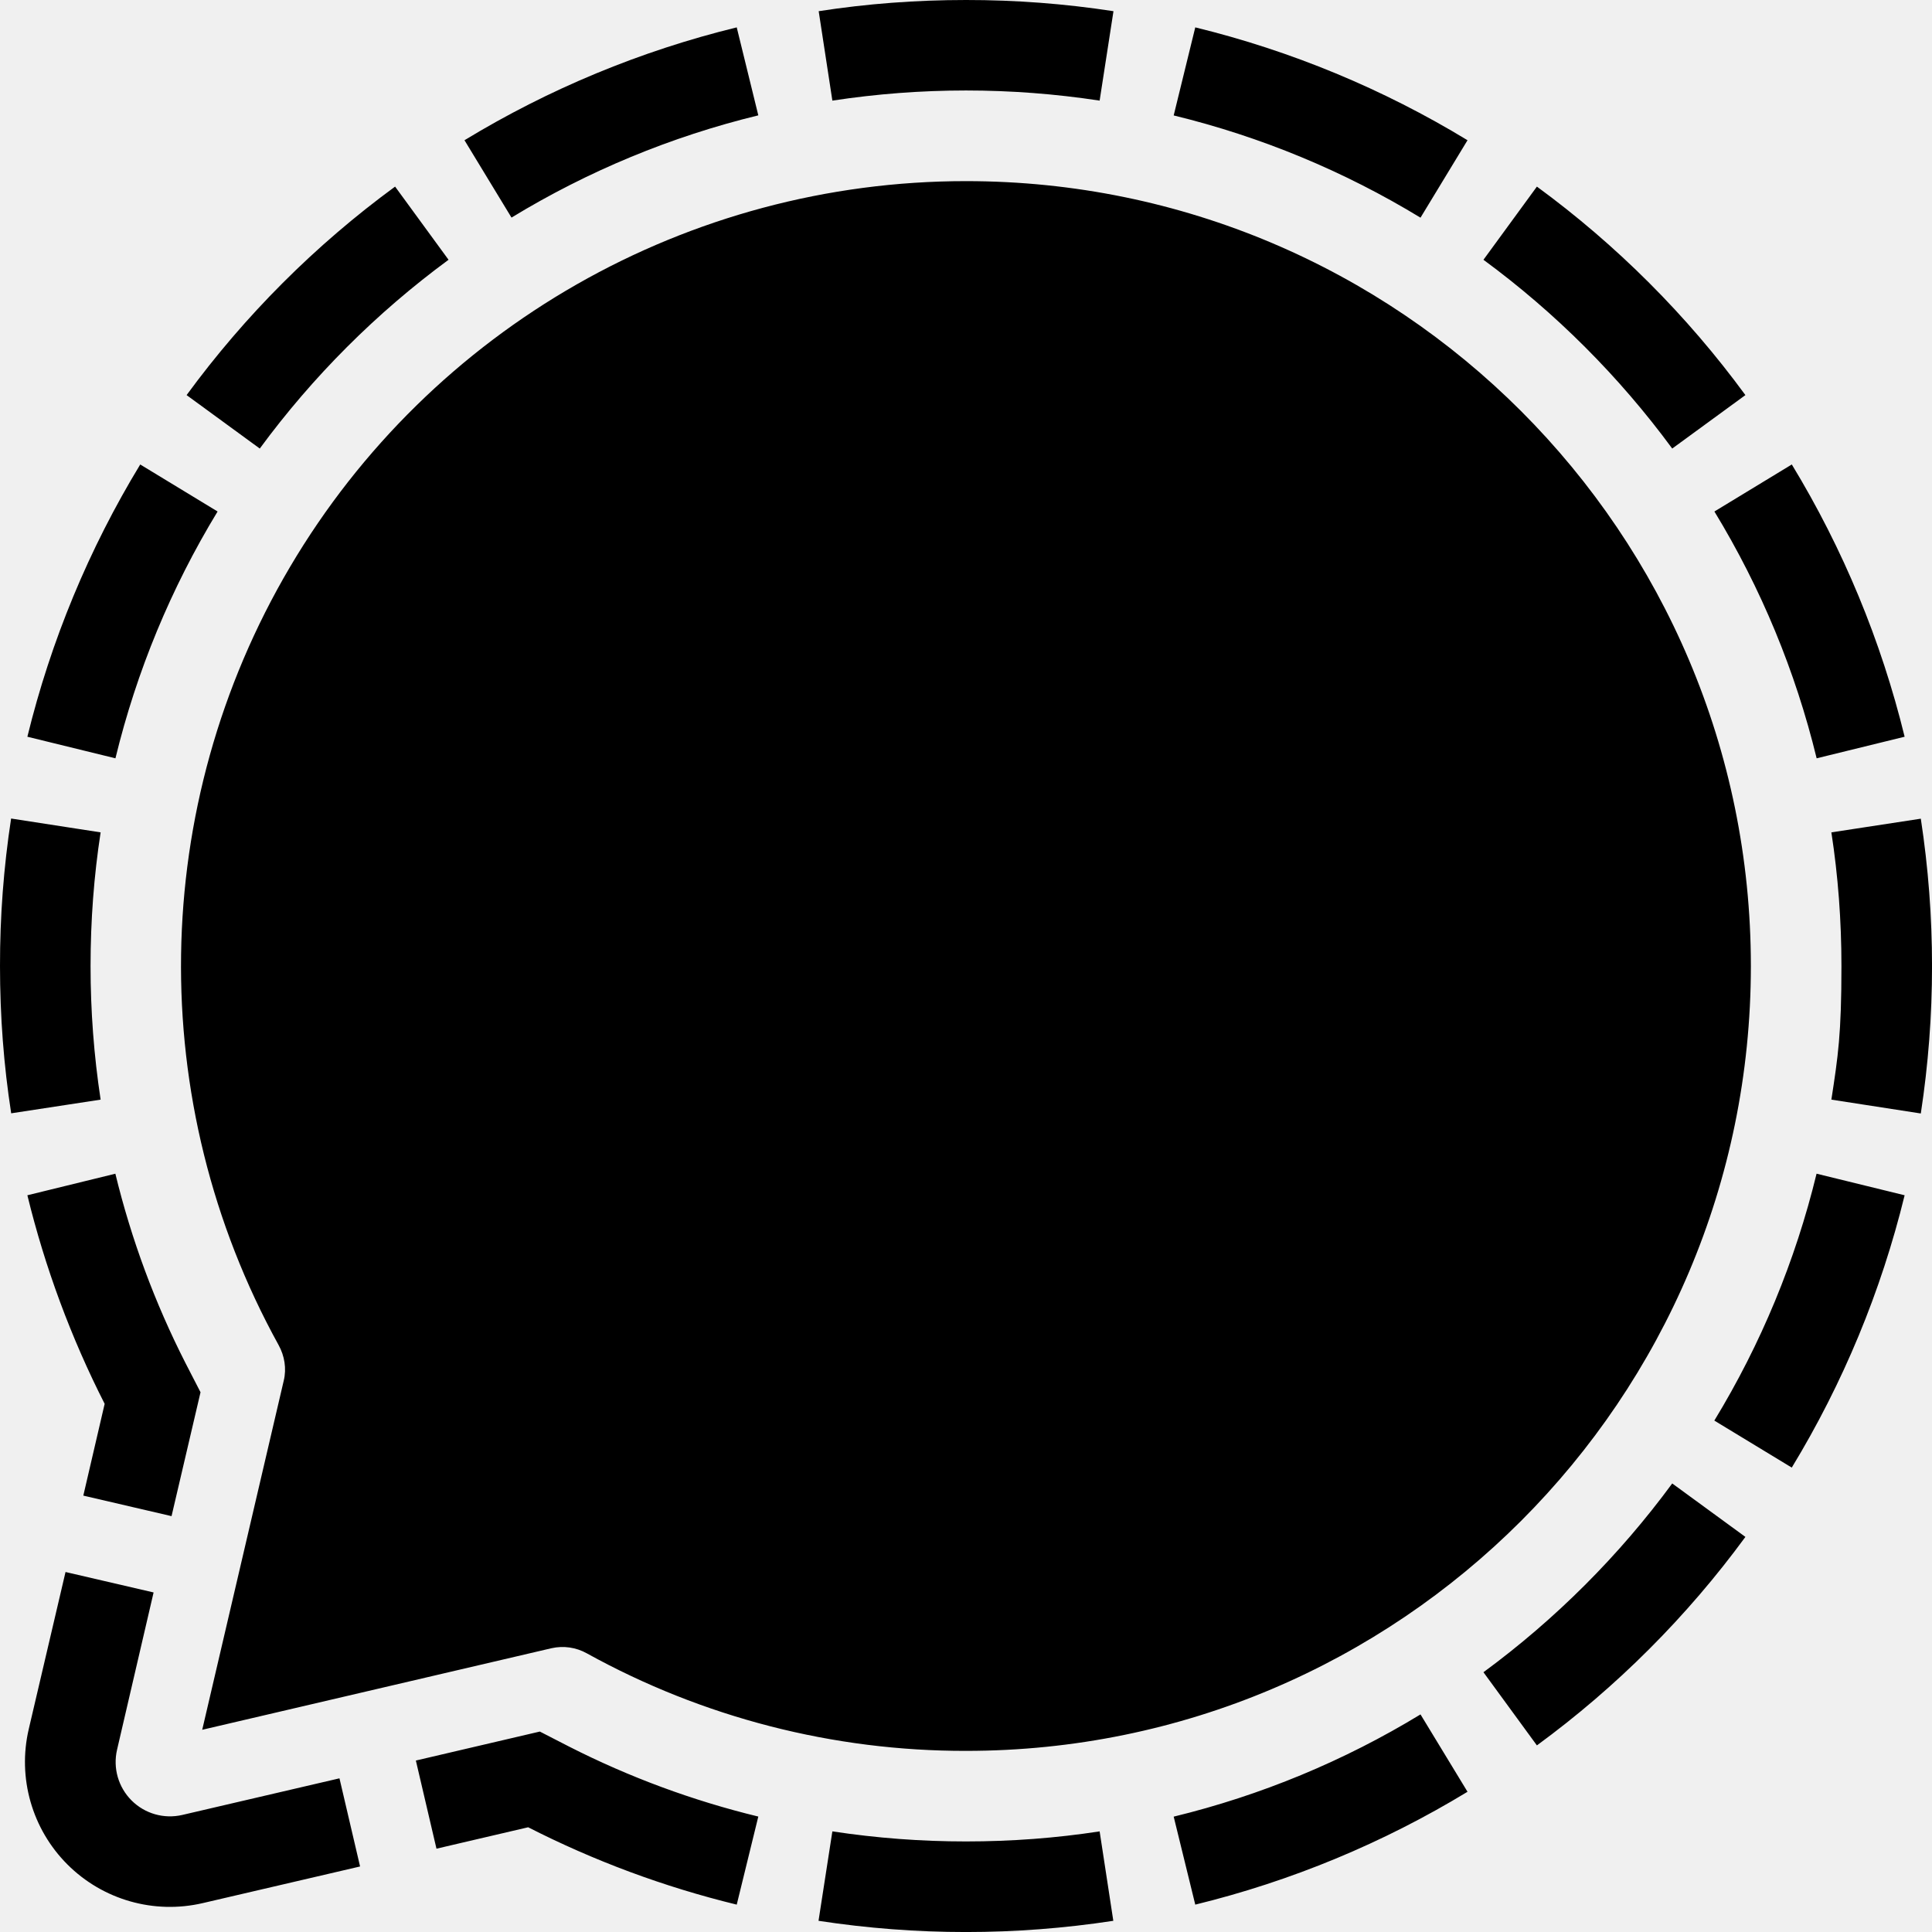
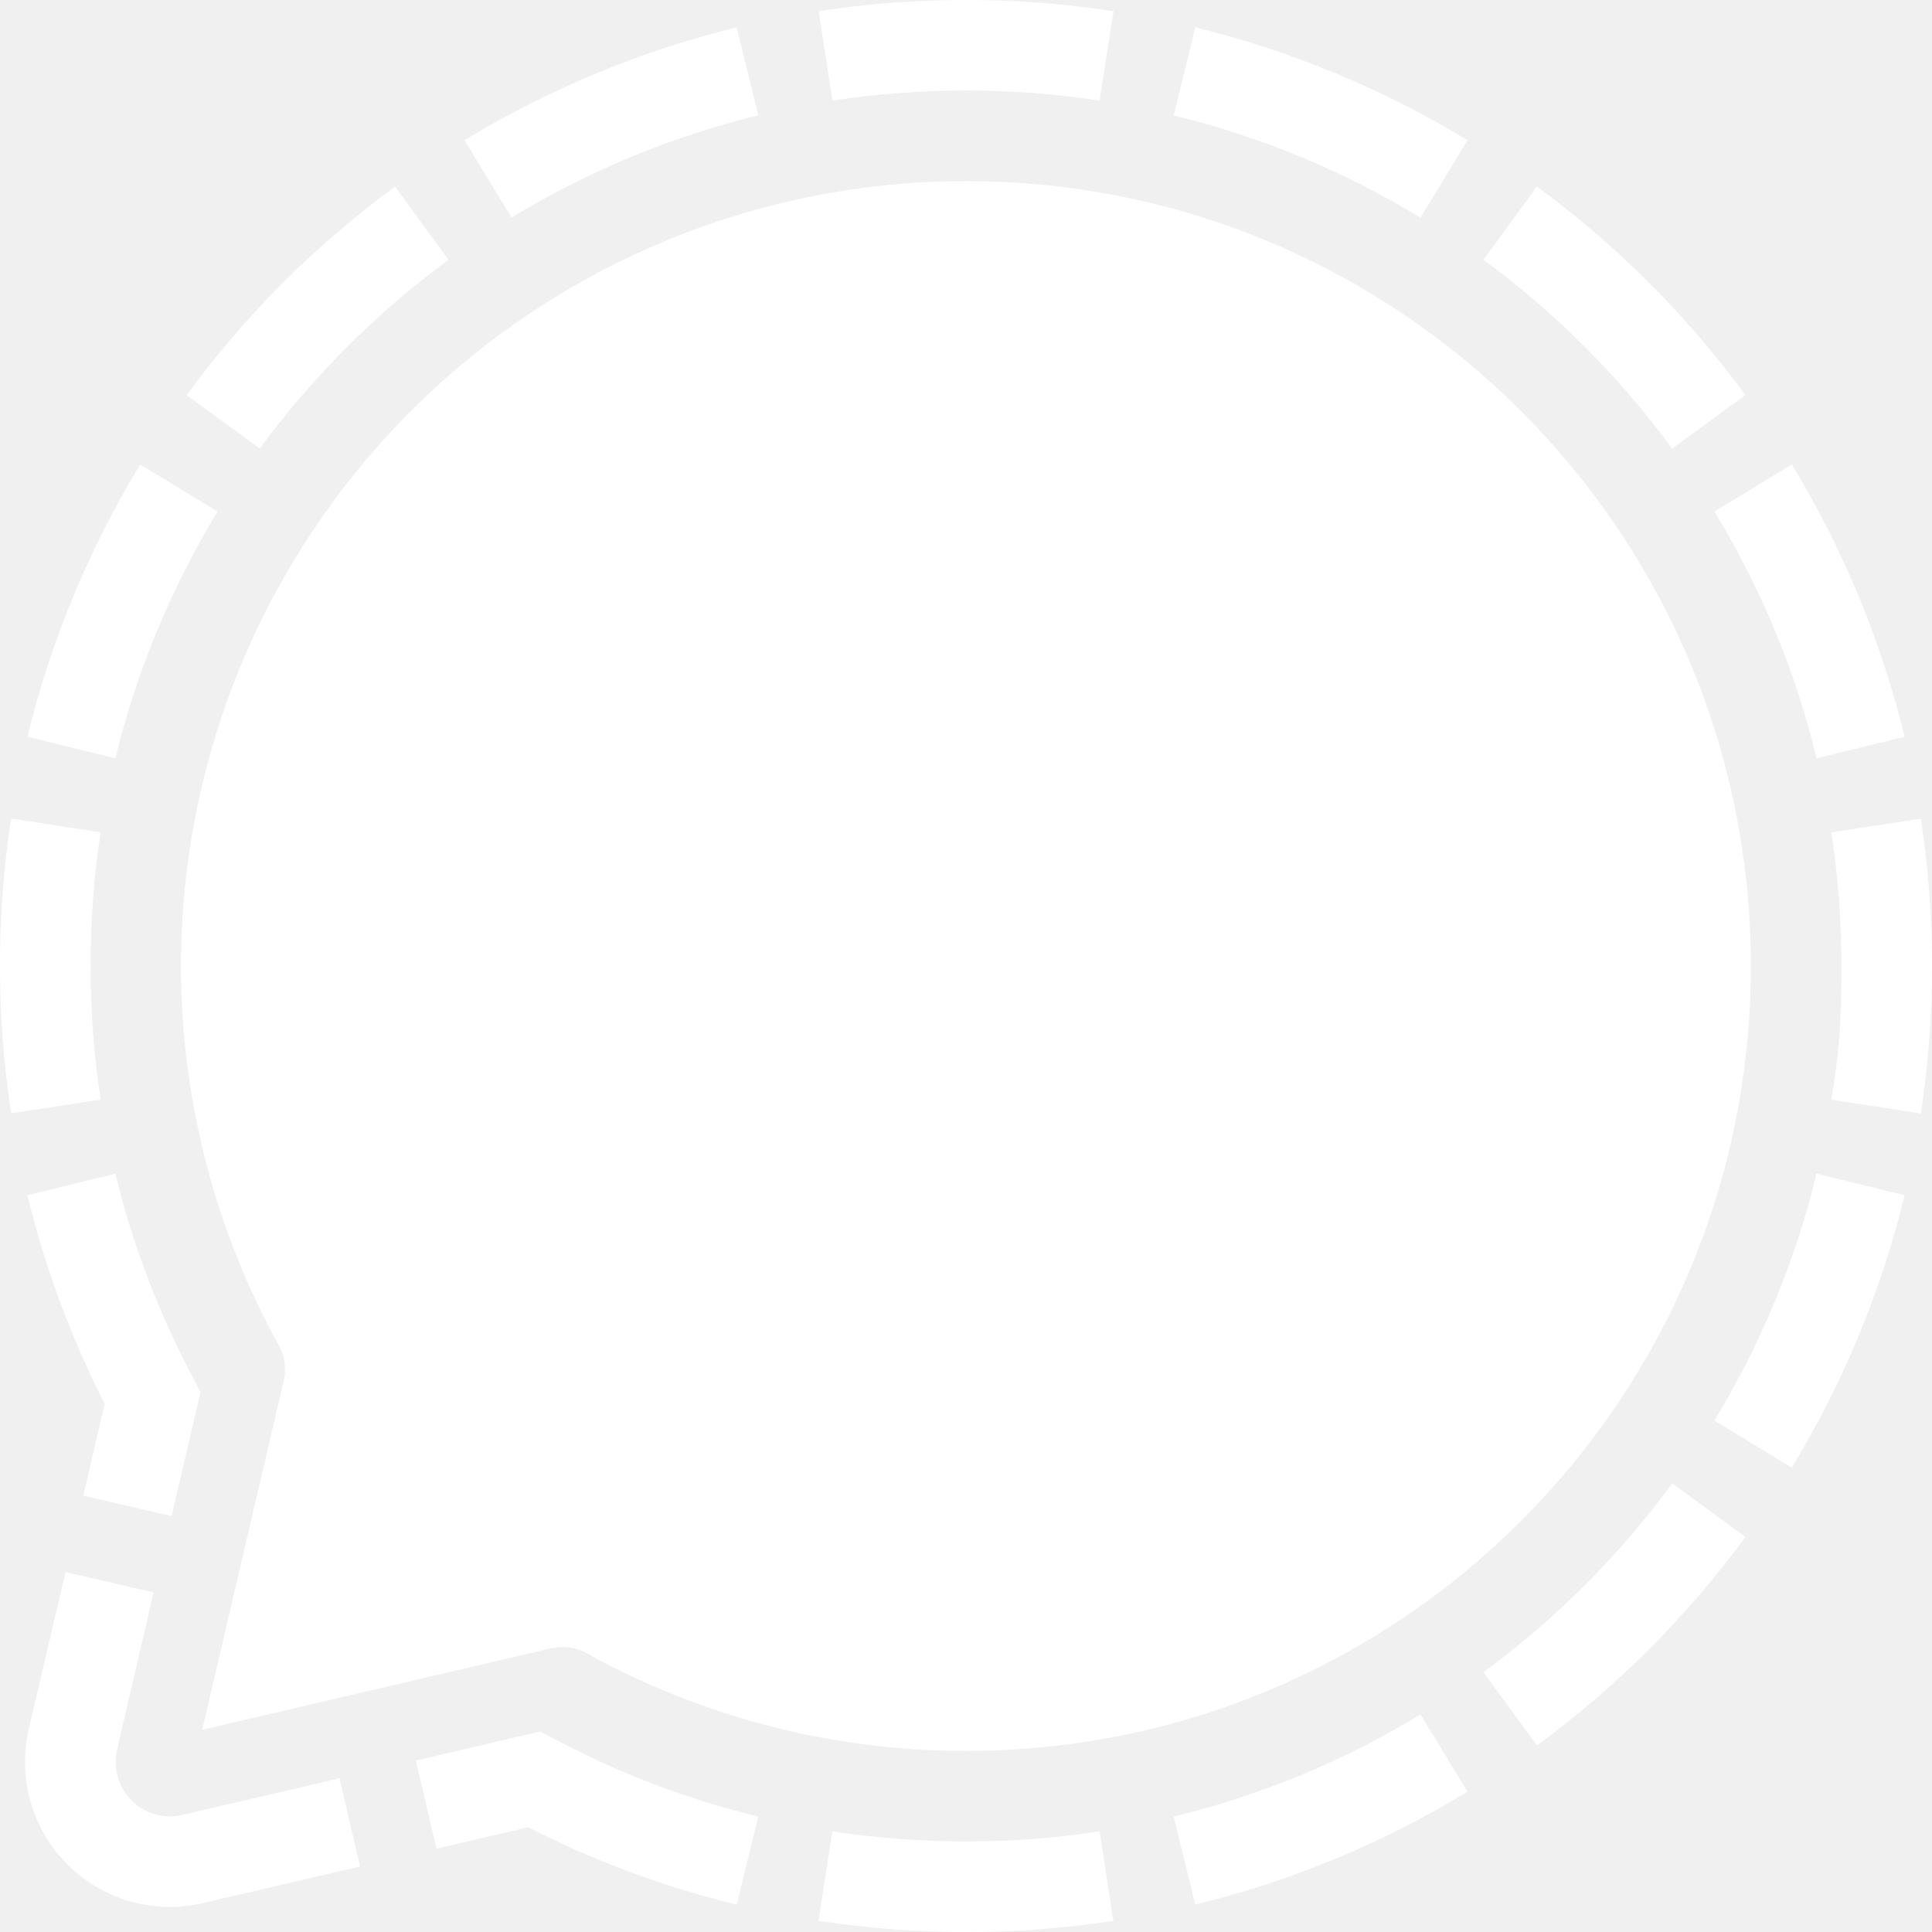
<svg xmlns="http://www.w3.org/2000/svg" role="img" viewBox="0 0 24 24">
-   <path d="M12 0q-.934 0-1.83.139l.17 1.111a11 11 0 0 1 3.32 0l.172-1.111A12 12 0 0 0 12 0M9.152.34A12 12 0 0 0 5.77 1.742l.584.961a10.8 10.8 0 0 1 3.066-1.27zm5.696 0-.268 1.094a10.8 10.8 0 0 1 3.066 1.27l.584-.962A12 12 0 0 0 14.848.34M12 2.25a9.75 9.75 0 0 0-8.539 14.459c.074.134.1.292.064.441l-1.013 4.338 4.338-1.013a.62.62 0 0 1 .441.064A9.7 9.7 0 0 0 12 21.75c5.385 0 9.75-4.365 9.75-9.75S17.385 2.25 12 2.25m-7.092.068a12 12 0 0 0-2.59 2.59l.909.664a11 11 0 0 1 2.345-2.345zm14.184 0-.664.909a11 11 0 0 1 2.345 2.345l.909-.664a12 12 0 0 0-2.59-2.59M1.742 5.77A12 12 0 0 0 .34 9.152l1.094.268a10.8 10.8 0 0 1 1.269-3.066zm20.516 0-.961.584a10.8 10.8 0 0 1 1.27 3.066l1.093-.268a12 12 0 0 0-1.402-3.383M.138 10.168A12 12 0 0 0 0 12q0 .934.139 1.83l1.111-.17A11 11 0 0 1 1.125 12q0-.848.125-1.66zm23.723.002-1.111.17q.125.812.125 1.66c0 .848-.042 1.12-.125 1.66l1.111.172a12.1 12.1 0 0 0 0-3.662M1.434 14.58l-1.094.268a12 12 0 0 0 .96 2.591l-.265 1.14 1.096.255.36-1.539-.188-.365a10.8 10.8 0 0 1-.87-2.35m21.133 0a10.8 10.8 0 0 1-1.27 3.067l.962.584a12 12 0 0 0 1.402-3.383zm-1.793 3.848a11 11 0 0 1-2.345 2.345l.664.909a12 12 0 0 0 2.59-2.59zm-19.959 1.1L.357 21.48a1.8 1.8 0 0 0 2.162 2.161l1.954-.455-.256-1.095-1.953.455a.675.675 0 0 1-.81-.81l.454-1.954zm16.832 1.769a10.8 10.8 0 0 1-3.066 1.27l.268 1.093a12 12 0 0 0 3.382-1.402zm-10.94.213-1.54.36.256 1.095 1.139-.266c.814.415 1.683.74 2.591.961l.268-1.094a10.8 10.8 0 0 1-2.35-.869zm3.634 1.24-.172 1.111a12.1 12.1 0 0 0 3.662 0l-.17-1.111q-.812.125-1.66.125a11 11 0 0 1-1.66-.125" />
+   <path fill="#ffffff" d="M12 0q-.934 0-1.83.139l.17 1.111a11 11 0 0 1 3.32 0l.172-1.111A12 12 0 0 0 12 0M9.152.34A12 12 0 0 0 5.77 1.742l.584.961a10.8 10.8 0 0 1 3.066-1.27zm5.696 0-.268 1.094a10.8 10.8 0 0 1 3.066 1.27l.584-.962A12 12 0 0 0 14.848.34M12 2.25a9.75 9.75 0 0 0-8.539 14.459c.074.134.1.292.064.441l-1.013 4.338 4.338-1.013a.62.62 0 0 1 .441.064A9.7 9.7 0 0 0 12 21.75c5.385 0 9.75-4.365 9.75-9.75S17.385 2.25 12 2.25m-7.092.068a12 12 0 0 0-2.59 2.59l.909.664a11 11 0 0 1 2.345-2.345zm14.184 0-.664.909a11 11 0 0 1 2.345 2.345l.909-.664a12 12 0 0 0-2.59-2.59M1.742 5.77A12 12 0 0 0 .34 9.152l1.094.268a10.8 10.8 0 0 1 1.269-3.066zm20.516 0-.961.584a10.8 10.8 0 0 1 1.27 3.066l1.093-.268a12 12 0 0 0-1.402-3.383M.138 10.168A12 12 0 0 0 0 12q0 .934.139 1.83l1.111-.17A11 11 0 0 1 1.125 12q0-.848.125-1.66zm23.723.002-1.111.17q.125.812.125 1.66c0 .848-.042 1.12-.125 1.66l1.111.172a12.1 12.1 0 0 0 0-3.662M1.434 14.58l-1.094.268a12 12 0 0 0 .96 2.591l-.265 1.14 1.096.255.36-1.539-.188-.365a10.8 10.8 0 0 1-.87-2.35m21.133 0a10.8 10.8 0 0 1-1.27 3.067l.962.584a12 12 0 0 0 1.402-3.383zm-1.793 3.848a11 11 0 0 1-2.345 2.345l.664.909a12 12 0 0 0 2.59-2.59zm-19.959 1.1L.357 21.48a1.8 1.8 0 0 0 2.162 2.161l1.954-.455-.256-1.095-1.953.455a.675.675 0 0 1-.81-.81l.454-1.954zm16.832 1.769a10.8 10.8 0 0 1-3.066 1.27l.268 1.093a12 12 0 0 0 3.382-1.402zm-10.94.213-1.54.36.256 1.095 1.139-.266c.814.415 1.683.74 2.591.961l.268-1.094a10.8 10.8 0 0 1-2.35-.869zm3.634 1.24-.172 1.111a12.1 12.1 0 0 0 3.662 0l-.17-1.111q-.812.125-1.66.125a11 11 0 0 1-1.66-.125" />
</svg>
